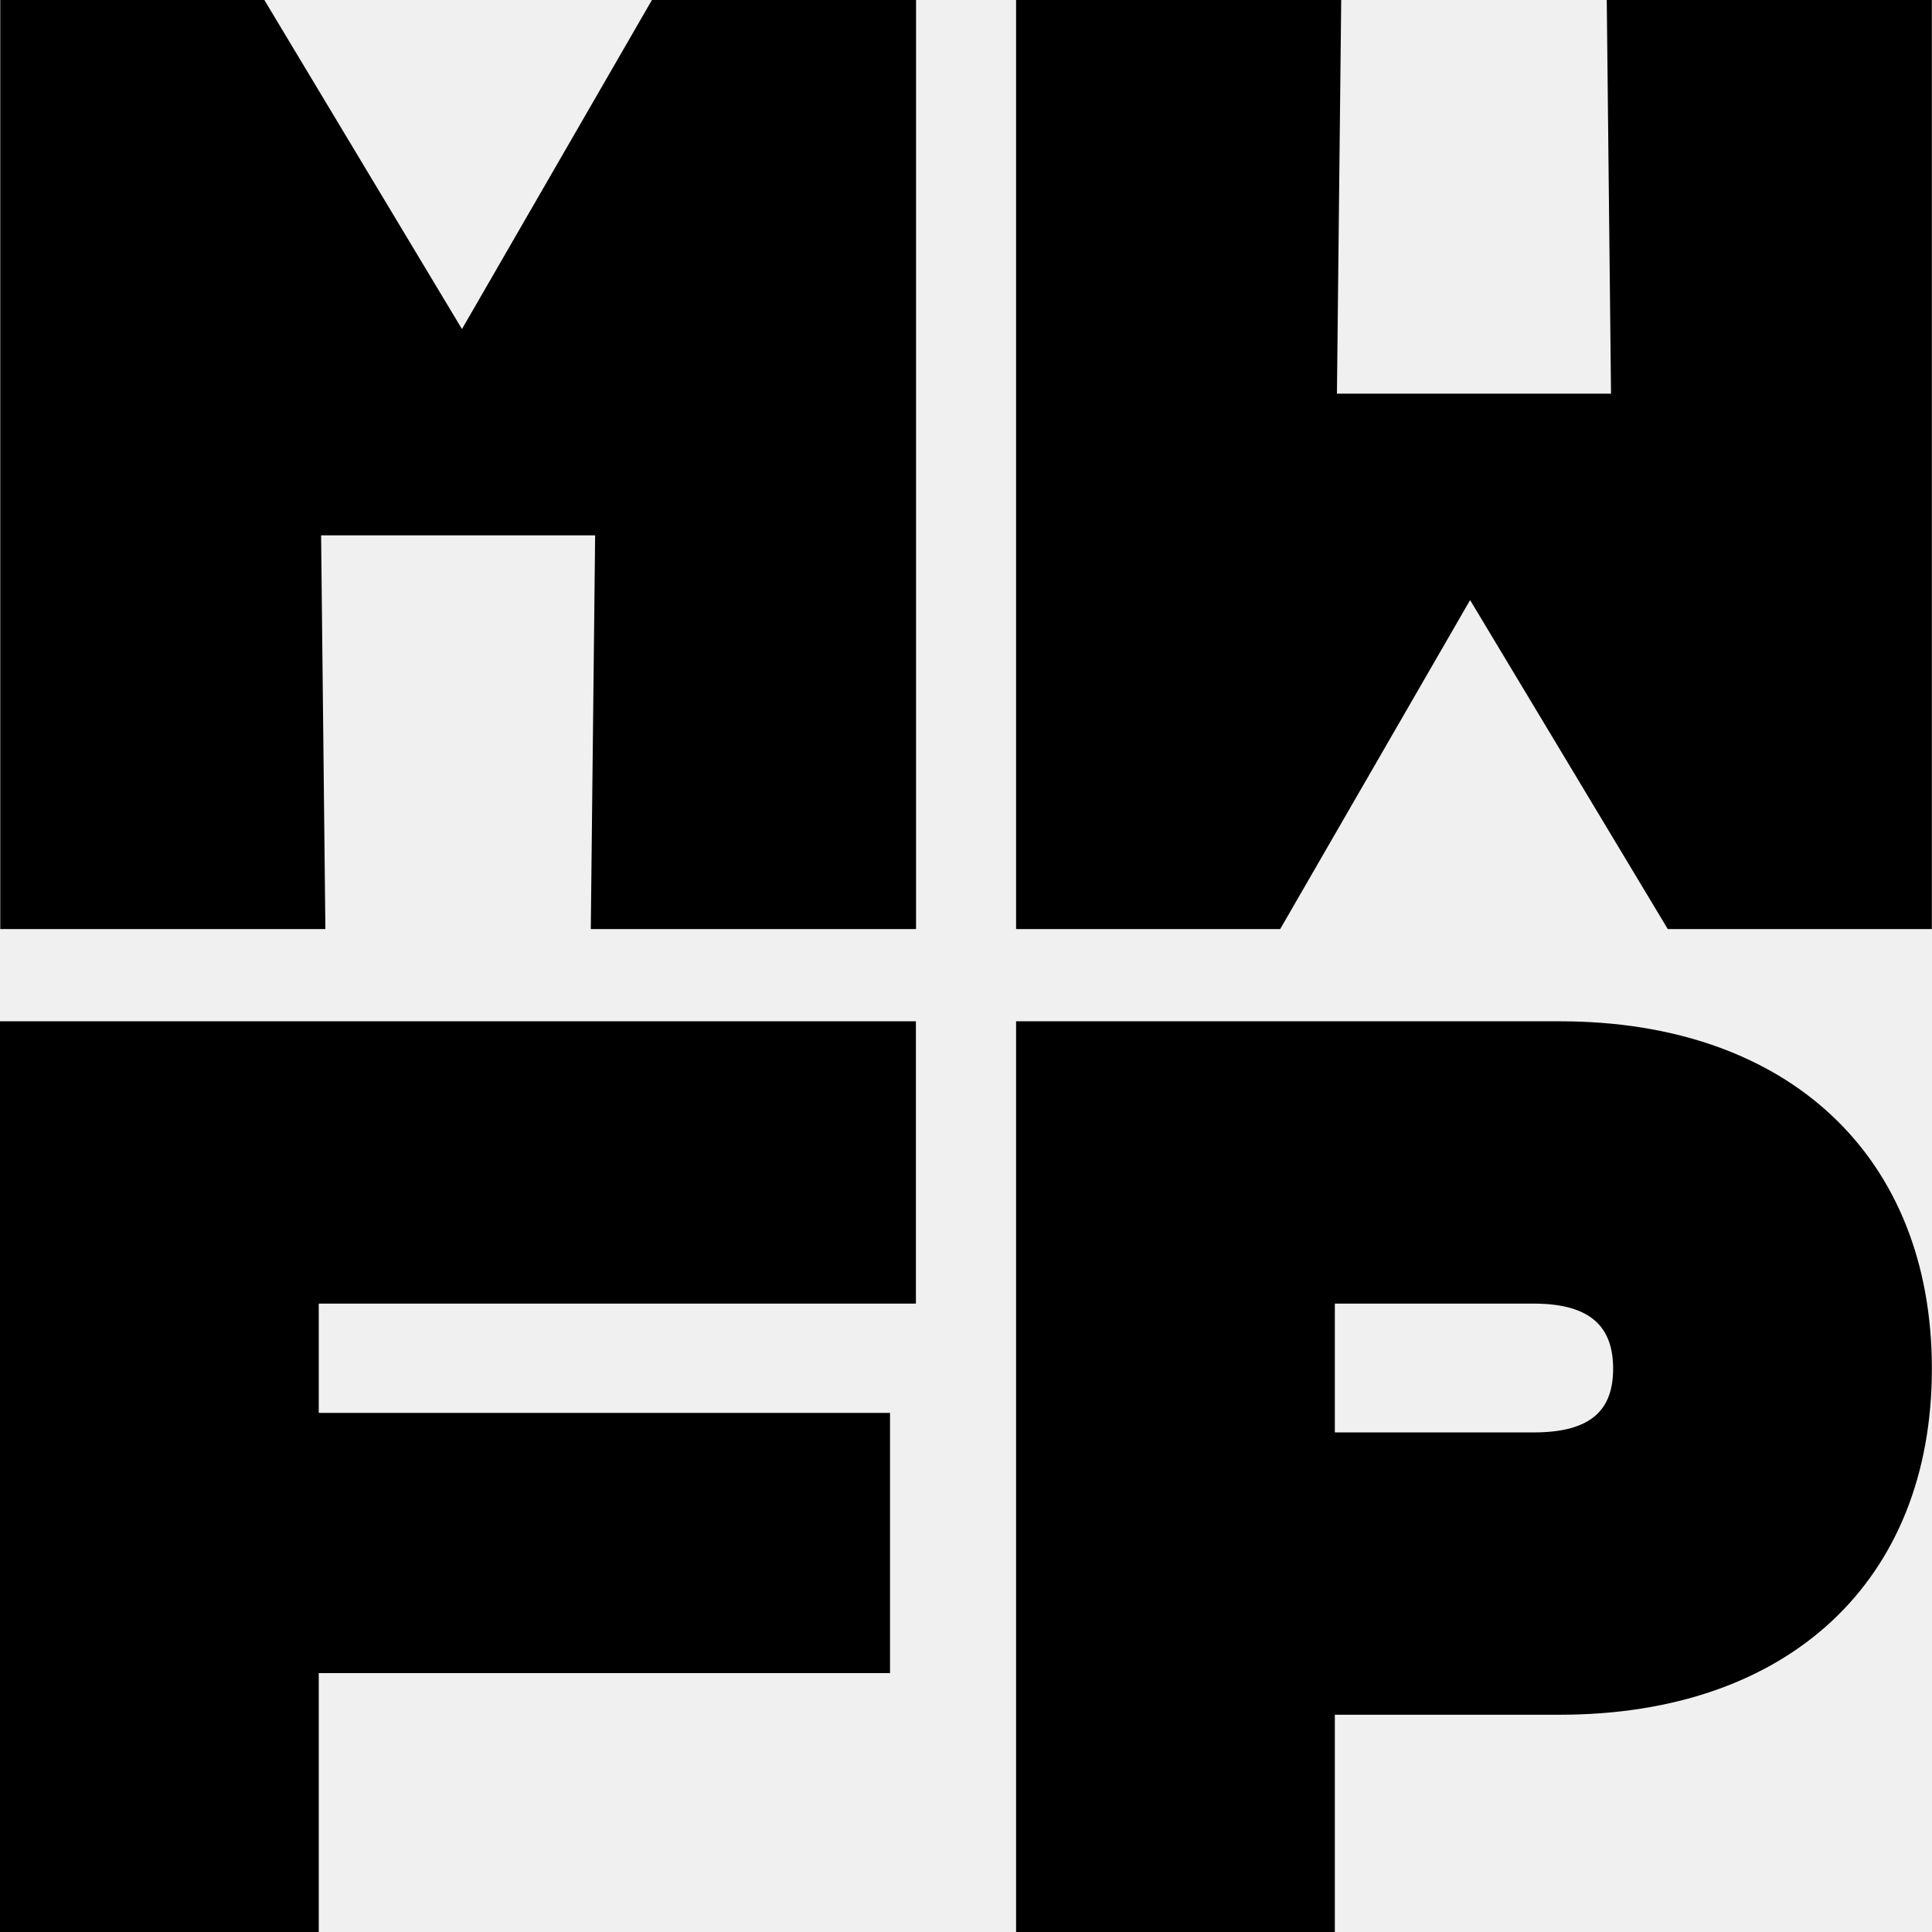
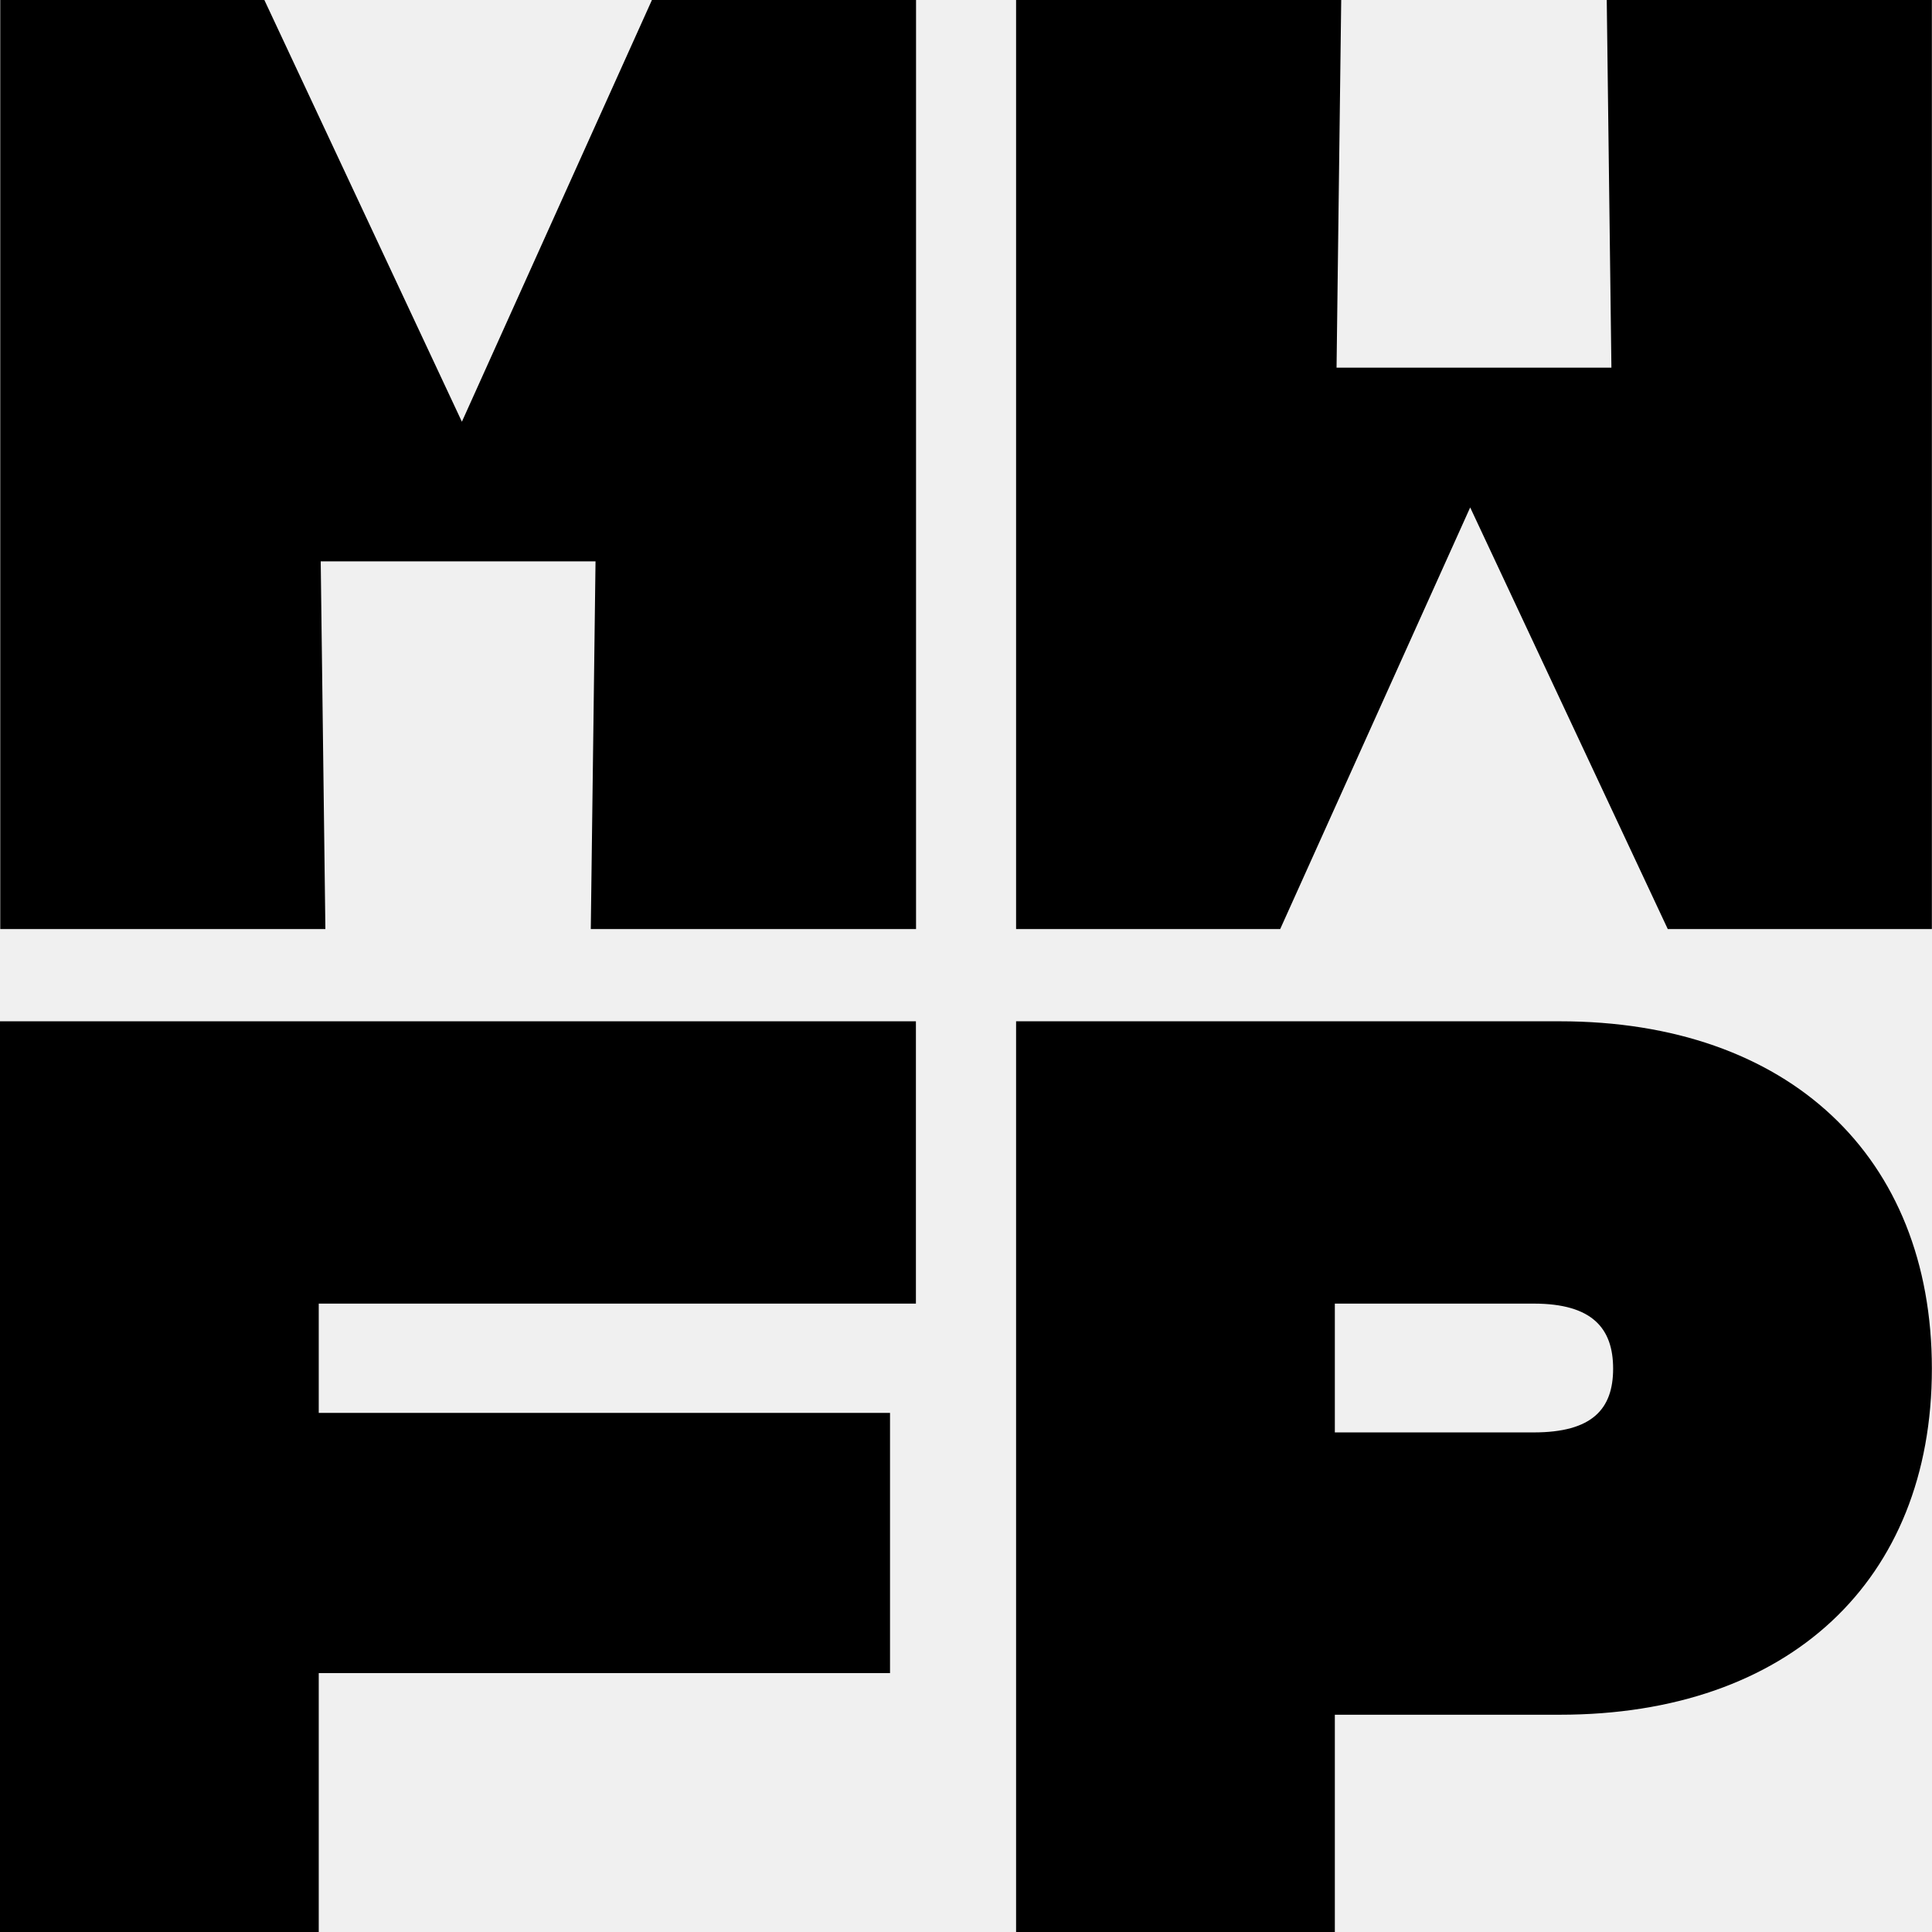
<svg xmlns="http://www.w3.org/2000/svg" id="b" version="1.1" viewBox="0 0 1485 1485">
  <style>
    g { fill: #000; }
    @media (prefers-color-scheme: dark) { g { fill: #fff; } }
  </style>
  <g id="c">
    <g>
-       <polygon points="1024.8 561.1 1030.9 0 781 0 781 714.1 984 714.1 1148.3 429.5 1111.5 430.5 1281.9 714.1 1484.9 714.1 1484.9 0 1235 0 1241.1 561.1 1310.5 302.6 954.4 302.6 1024.8 561.1" />
-       <polygon points="460.3 153 454.1 714.1 704.1 714.1 704.1 0 501.1 0 336.8 284.6 373.5 283.6 203.2 0 .2 0 .2 714.1 250.1 714.1 244 153 174.6 411.5 530.6 411.5 460.3 153" />
+       <polygon points="1024.8 481.1 1030.9 0 781 0 781 714.1 984 714.1 1148.3 349.5 1111.5 350.5 1281.9 714.1 1484.9 714.1 1484.9 0 1235 0 1241.1 481.1 1310.5 282.6 954.4 282.6 1024.8 481.1" />
+       <polygon points="460.3 233 454.1 714.1 704.1 714.1 704.1 0 501.1 0 336.8 364.6 373.5 363.6 203.2 0 .2 0 .2 714.1 250.1 714.1 244 233 174.6 431.5 530.6 431.5 460.3 233" />
      <path d="M230.1,1286h454v-200H230.1v200ZM0,1002h704v-217H0v217ZM0,1485h245v-700H0v700Z" />
      <path d="M916,785v217h262.9c45,0,61,19,61,50s-16,49-61,49h-262.9v217h282.9c176,0,286-103,286-266s-110-267-286-267h-282.9ZM781,1485h245v-700h-245v700Z" />
    </g>
  </g>
</svg>
